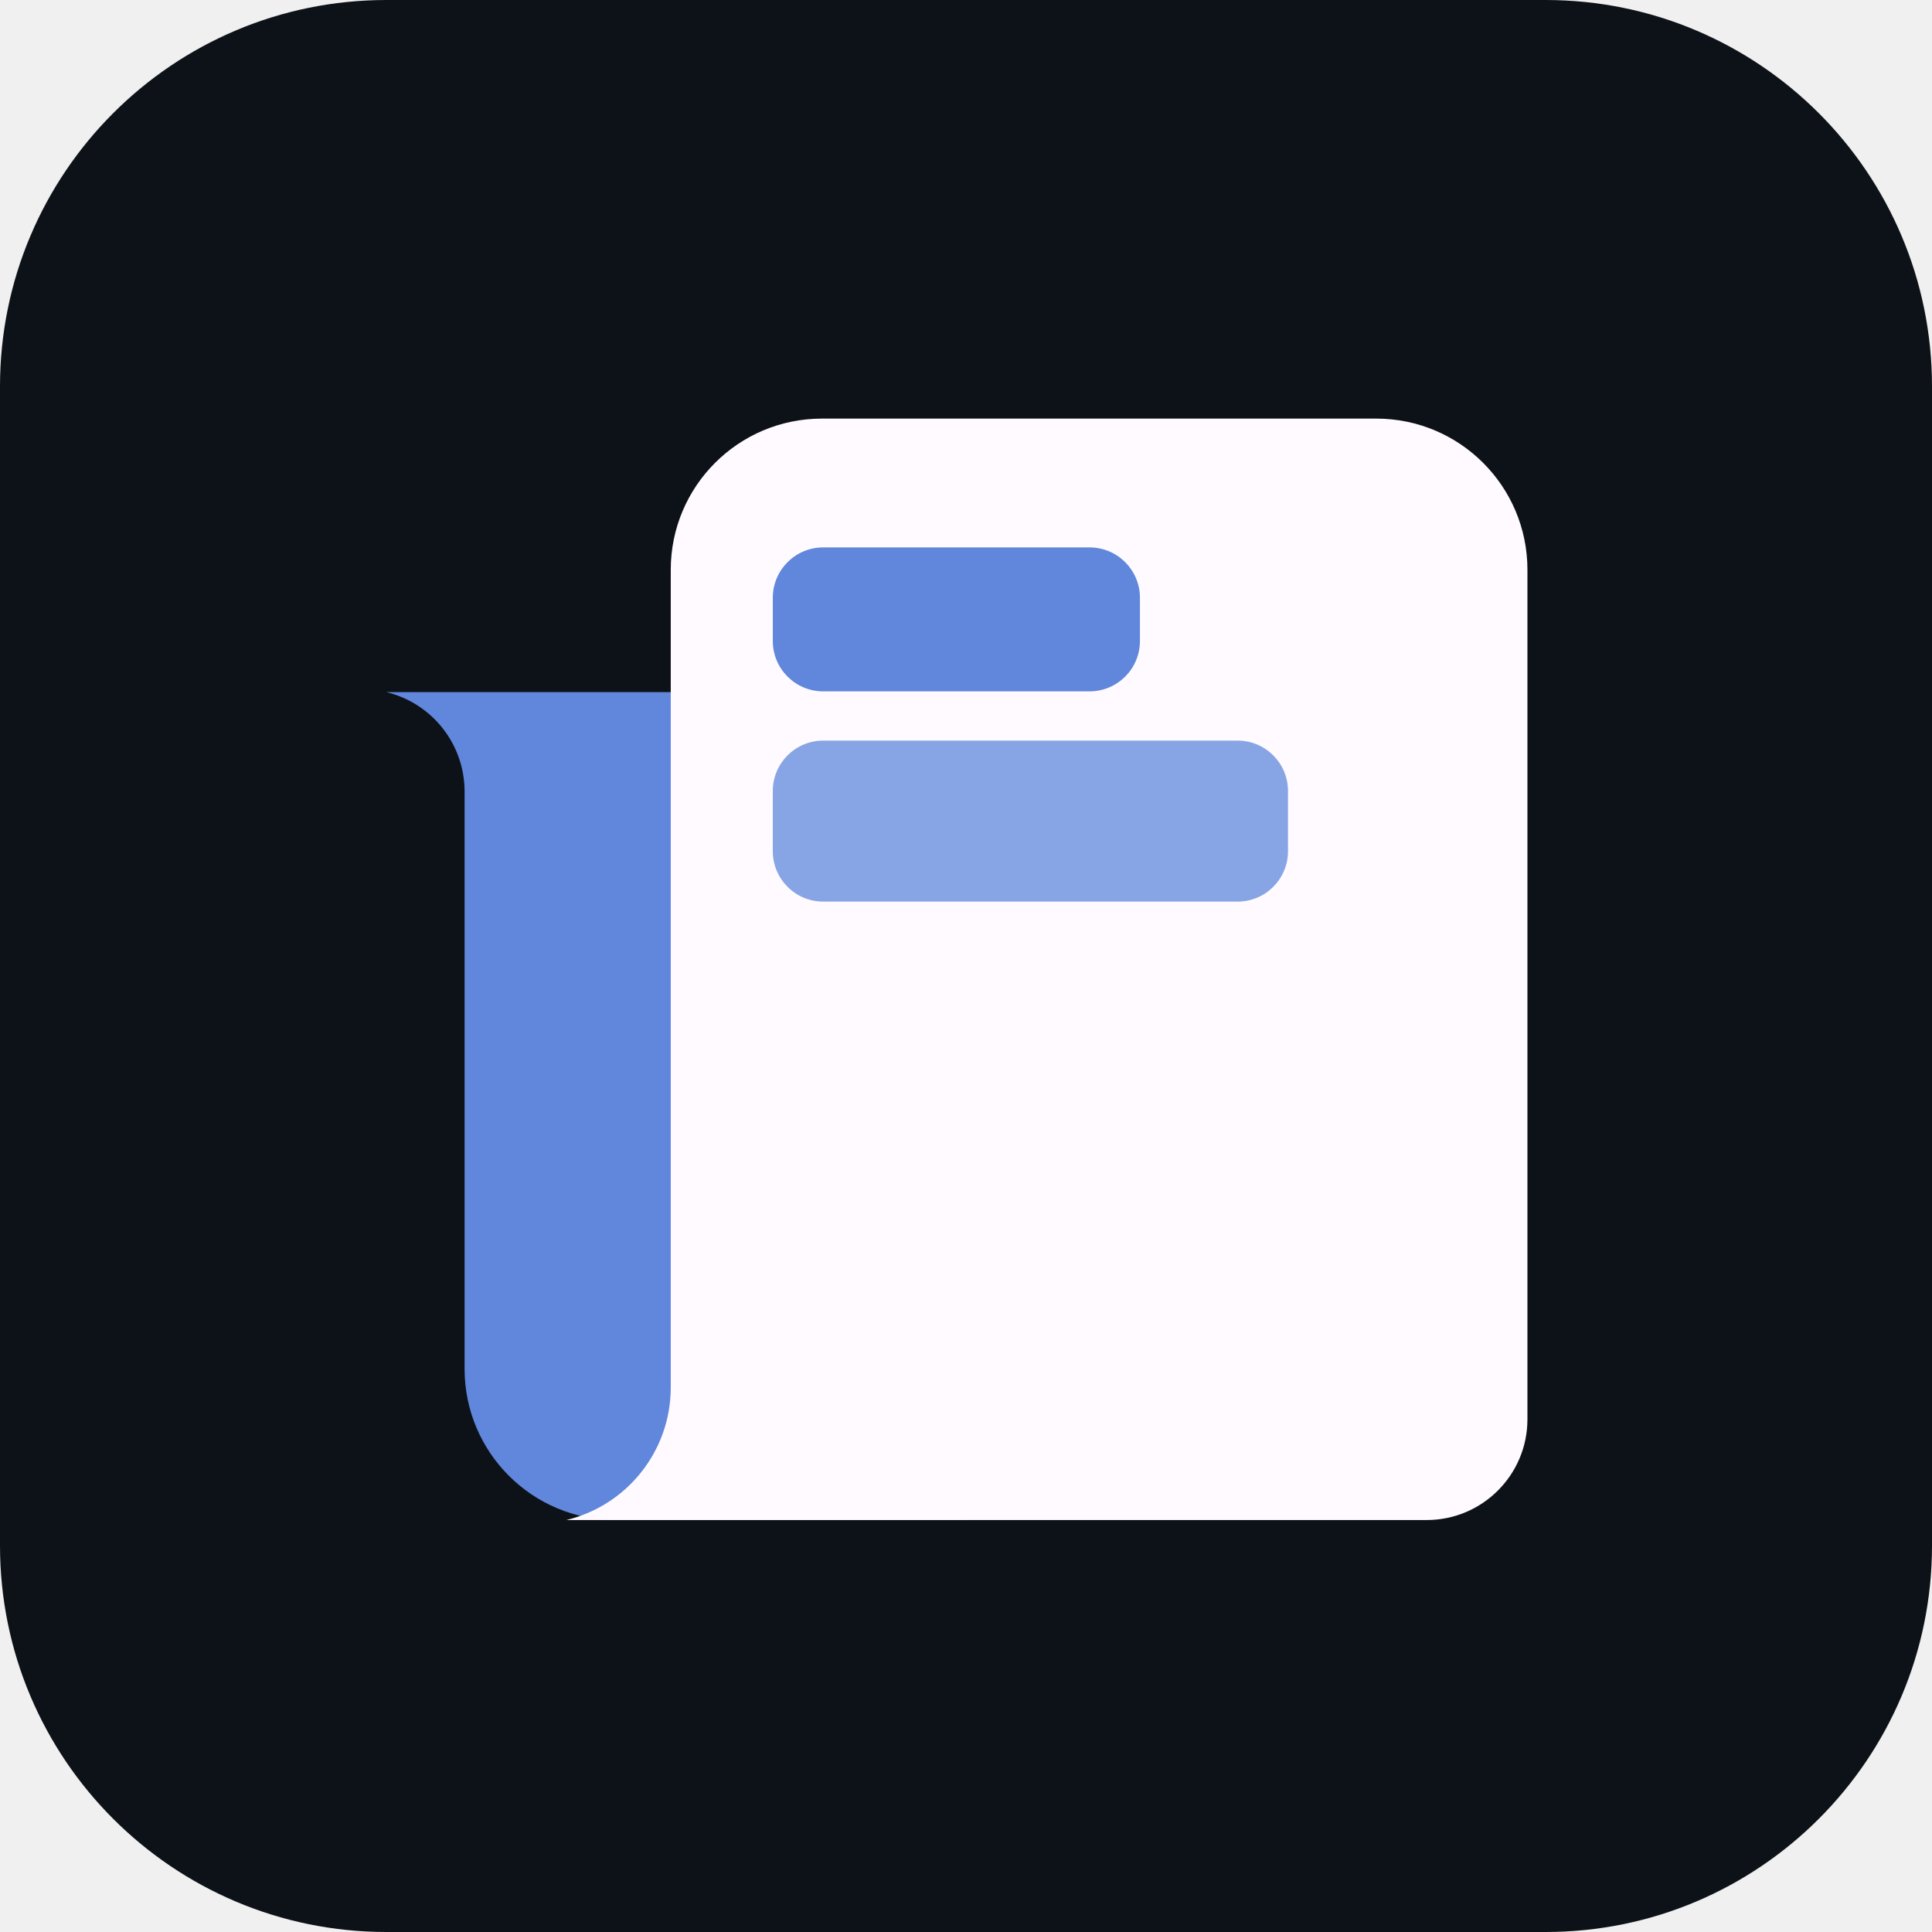
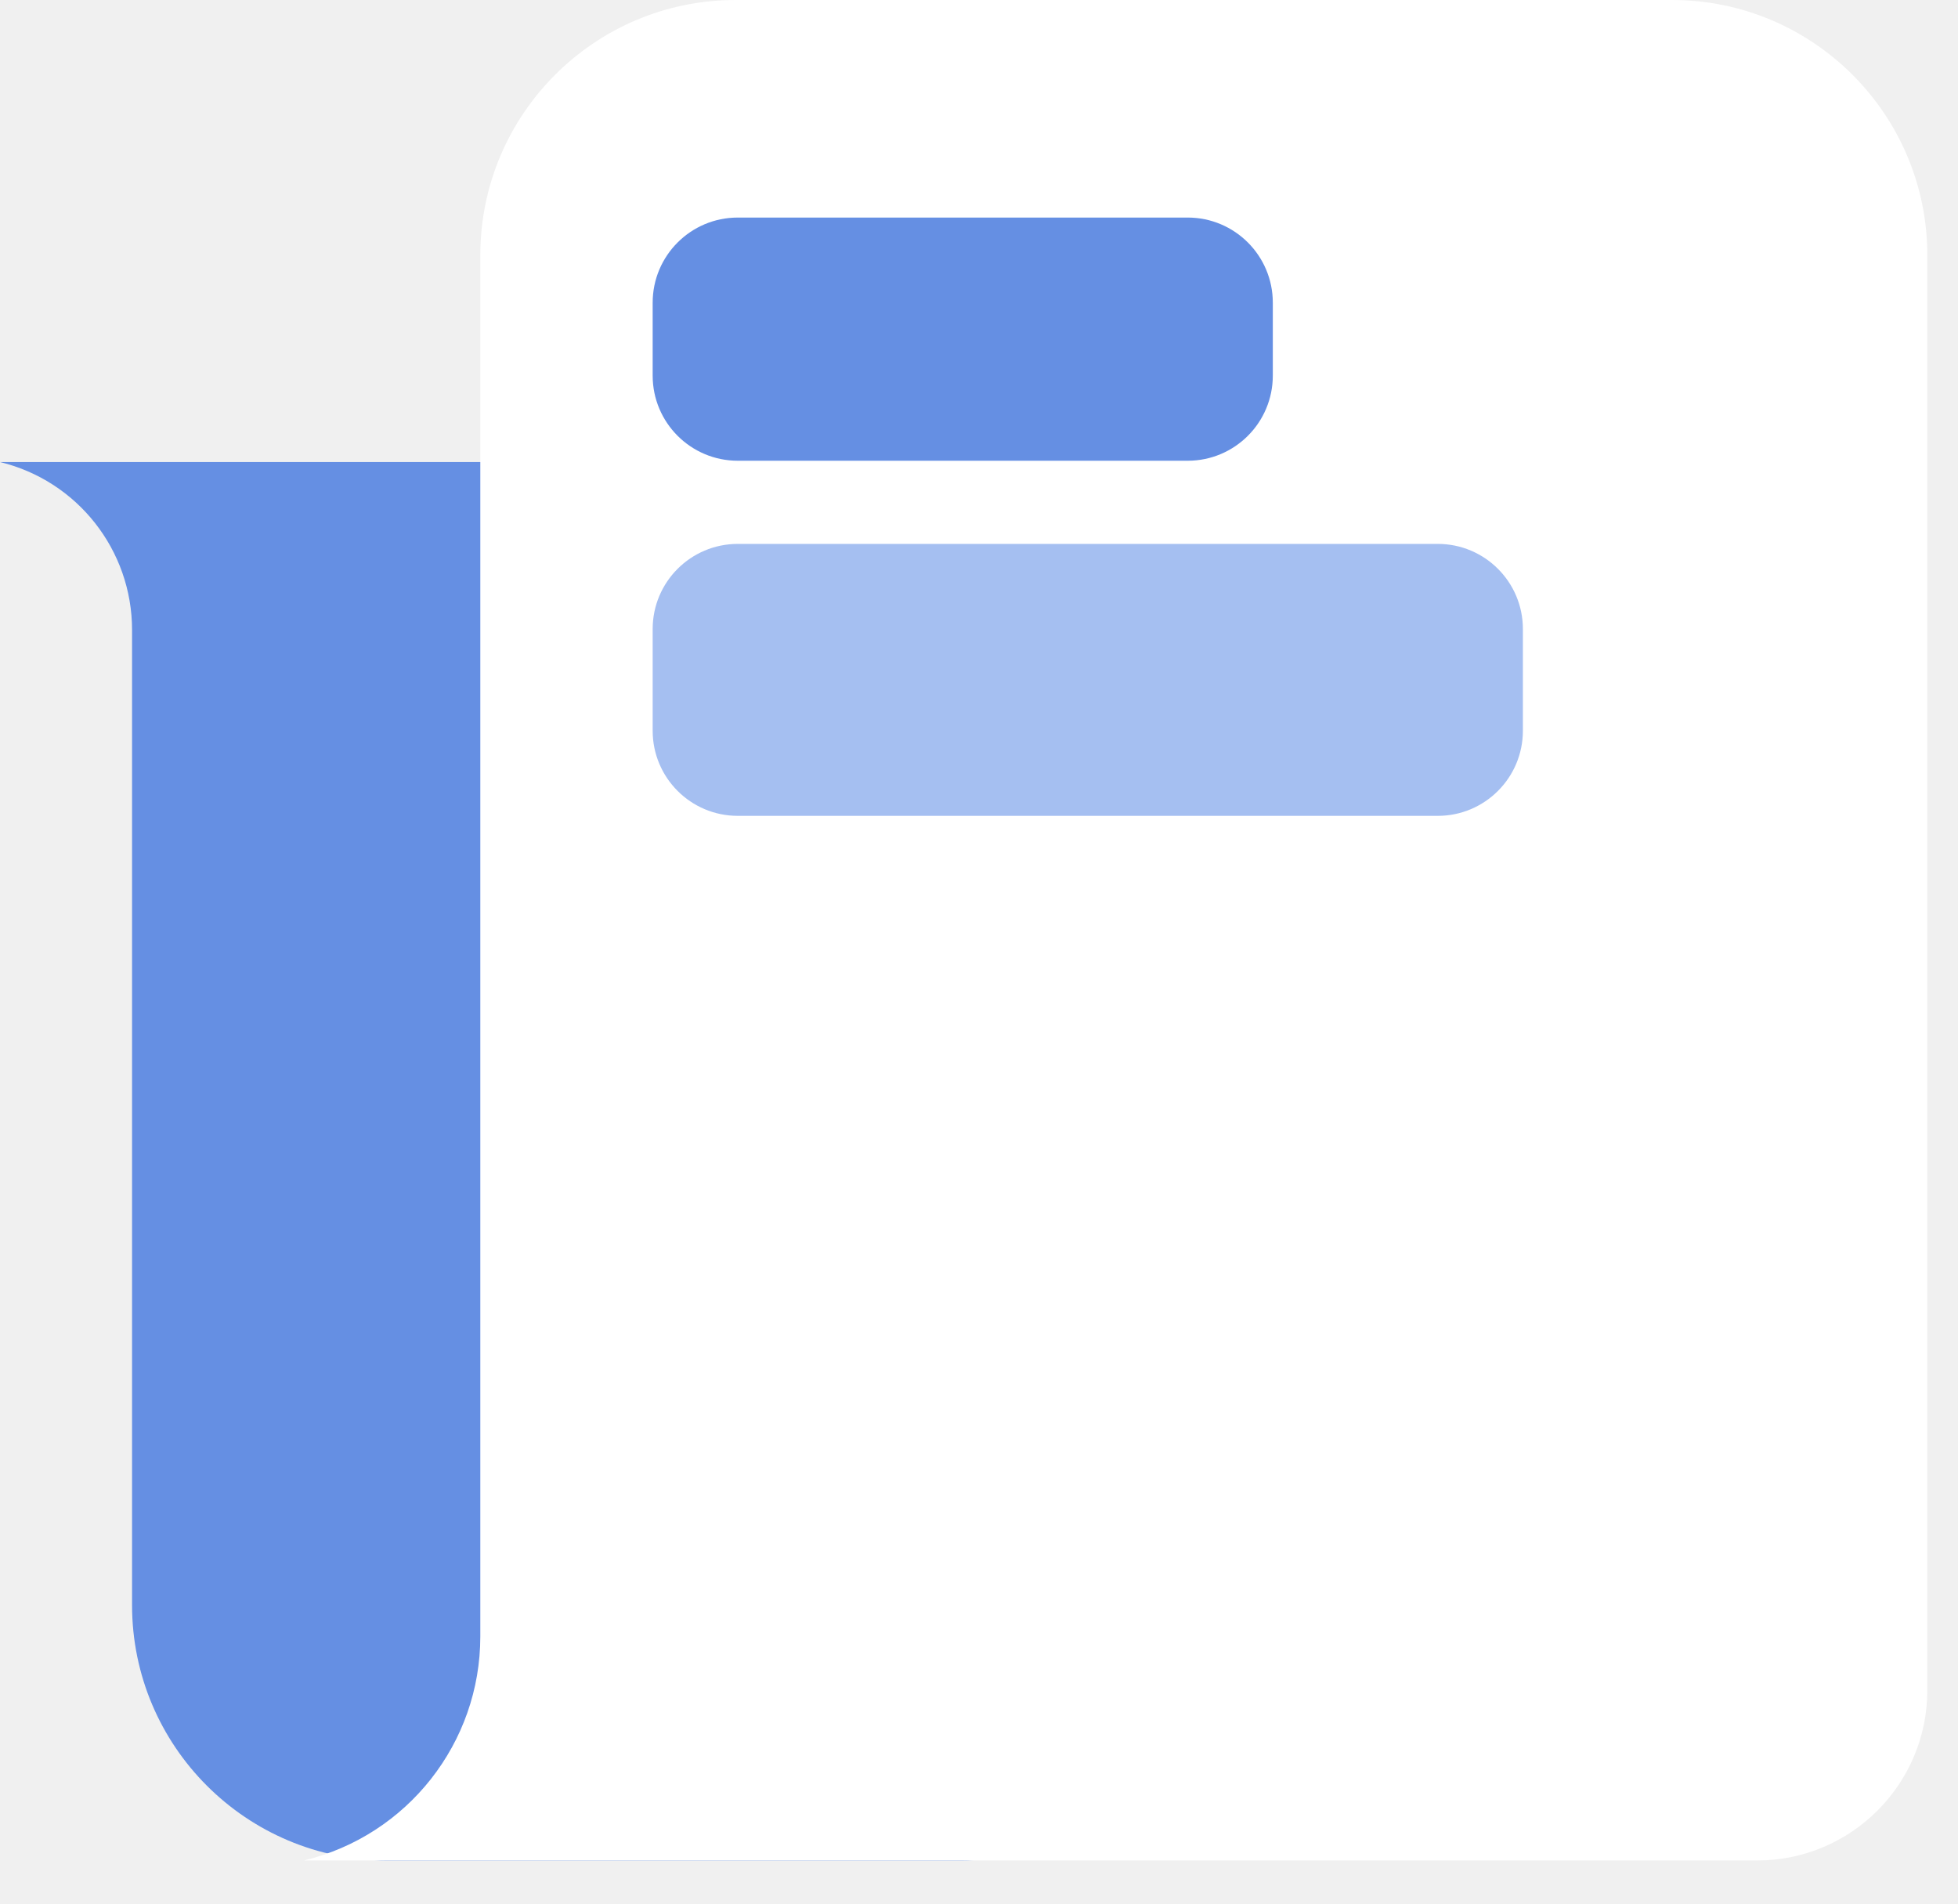
- <svg xmlns="http://www.w3.org/2000/svg" width="60" height="60" viewBox="0 0 60 60" fill="none">
-   <rect width="60" height="60" rx="12" fill="#0D1218" />
-   <path d="M14.428 42.511C14.428 45.104 16.53 47.206 19.123 47.206H29.662C32.255 47.206 34.357 45.104 34.357 42.511V24.625C34.357 22.897 32.956 21.495 31.227 21.495H15.935H12C13.425 21.84 14.428 23.116 14.428 24.582V42.511Z" fill="#6087DC" />
-   <path d="M20.831 17.695C20.831 15.102 22.933 13 25.526 13H42.741C45.334 13 47.436 15.102 47.436 17.695V44.076C47.436 45.805 46.034 47.206 44.306 47.206H22.843H17.589C19.491 46.747 20.831 45.045 20.831 43.089V17.695Z" fill="#FFFAFF" />
-   <rect x="24" y="23" width="16" height="5" rx="1.565" fill="#87A5E5" />
-   <rect x="24" y="17" width="11.402" height="4.471" rx="1.565" fill="#6087DC" />
+ <svg xmlns="http://www.w3.org/2000/svg" width="36" height="35" viewBox="0 0 36 35" fill="none">
+   <path d="M2.428 29.511C2.428 32.104 4.53 34.206 7.123 34.206H17.662C20.255 34.206 22.357 32.104 22.357 29.511V11.625C22.357 9.897 20.956 8.495 19.227 8.495H3.936H0C1.425 8.84 2.428 10.116 2.428 11.582V29.511Z" fill="#658FE3" />
+   <path d="M8.831 4.695C8.831 2.102 10.933 0 13.526 0H30.741C33.334 0 35.436 2.102 35.436 4.695V31.076C35.436 32.805 34.034 34.206 32.306 34.206H10.843H5.589C7.491 33.747 8.831 32.045 8.831 30.089V4.695Z" fill="white" />
+   <rect x="12" y="10" width="16" height="5" rx="1.565" fill="#A5BFF1" />
+   <rect x="12" y="4" width="11.402" height="4.471" rx="1.565" fill="#658FE3" />
</svg>
